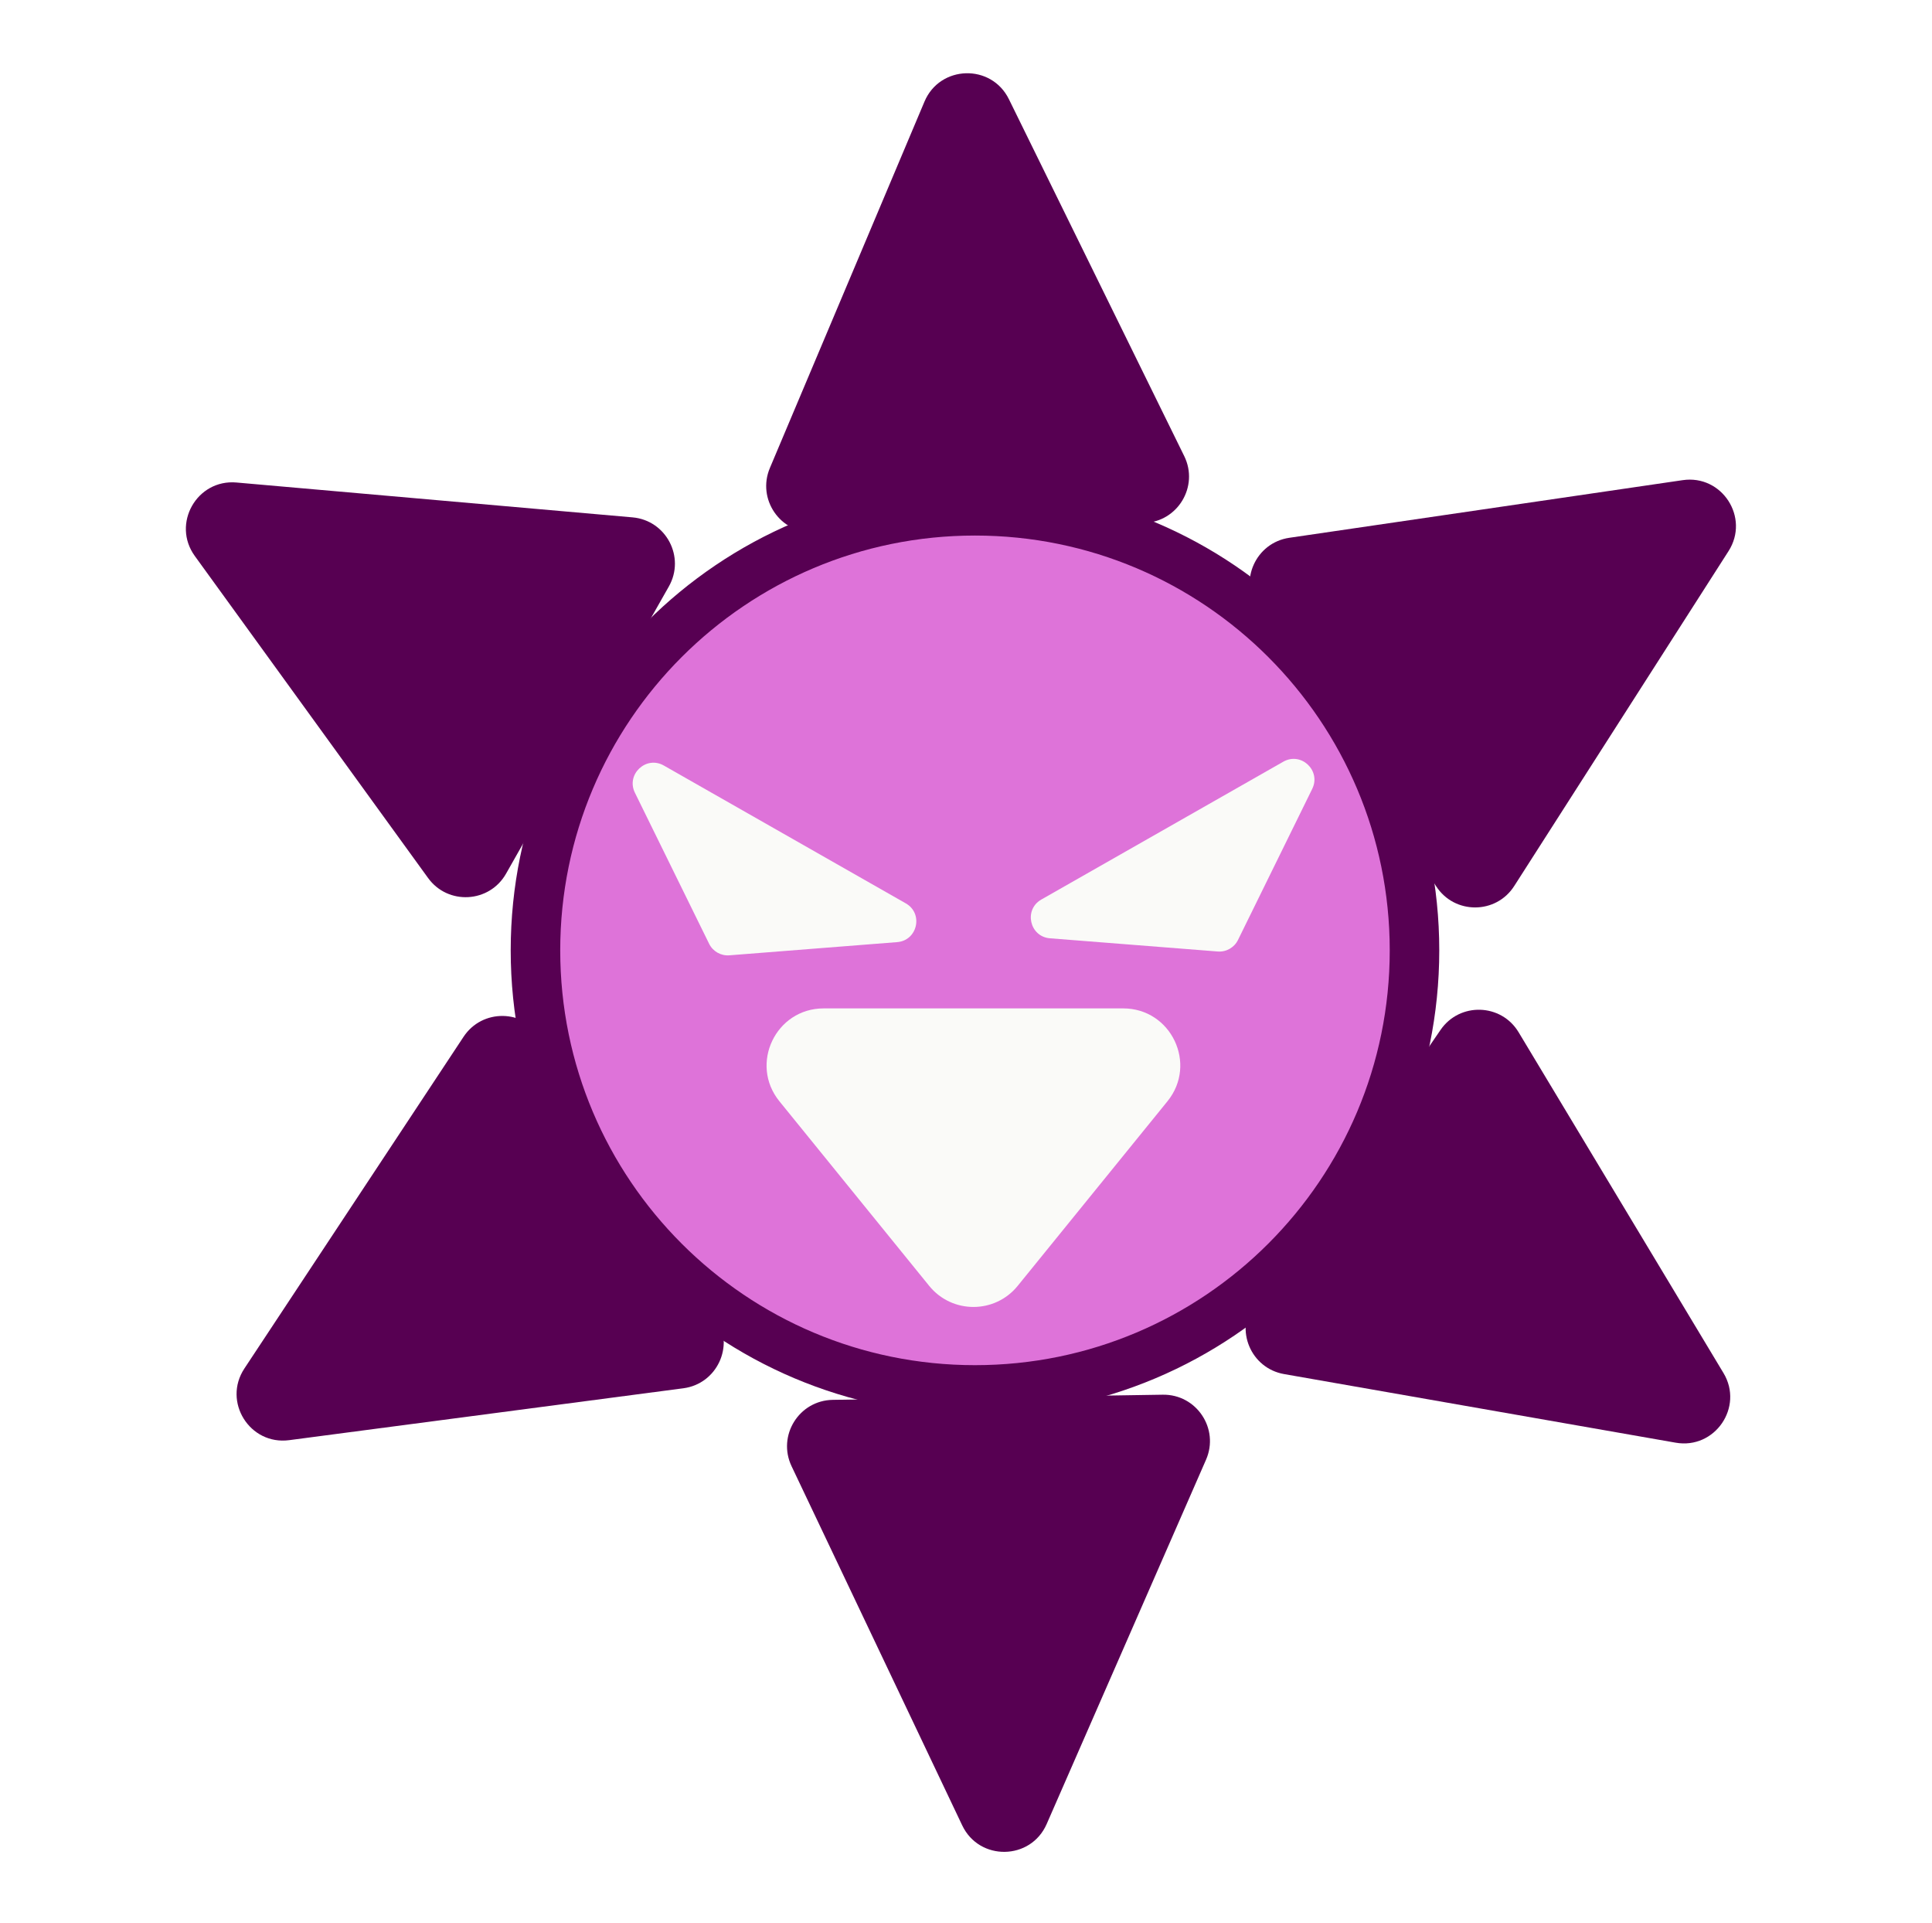
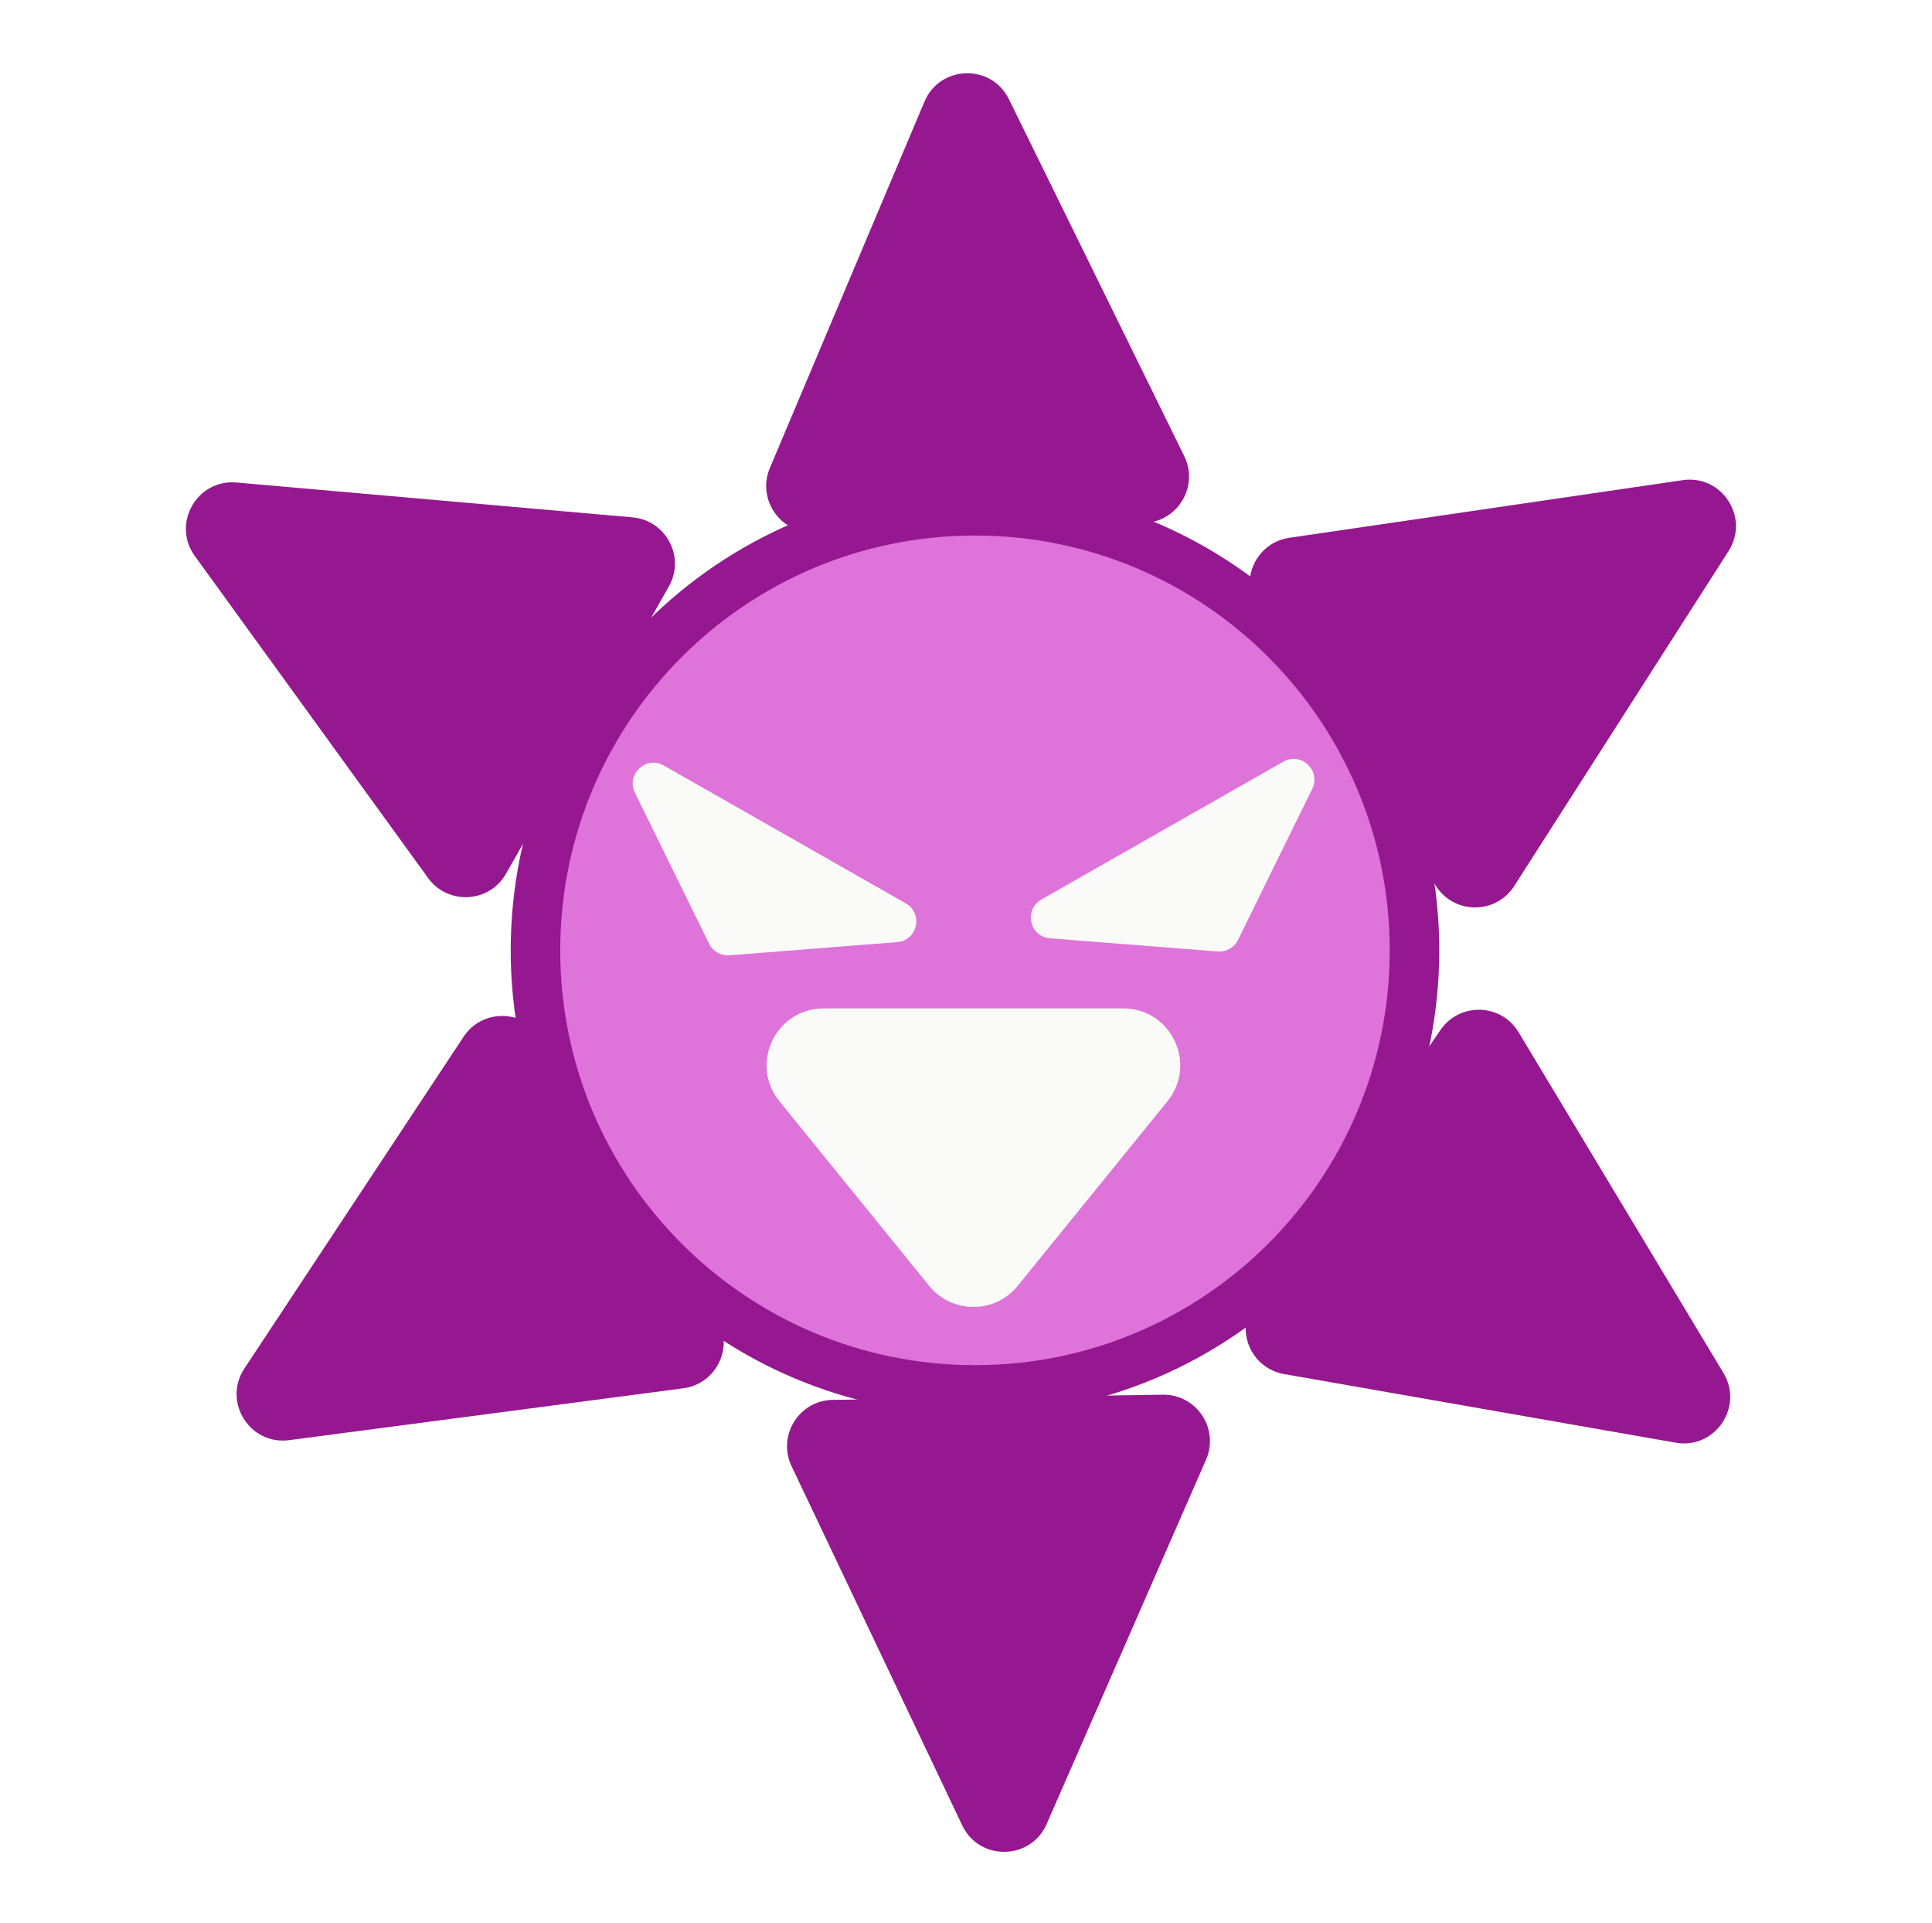
<svg xmlns="http://www.w3.org/2000/svg" width="388" height="386" viewBox="0 0 388 386" fill="none">
-   <path d="M185.659 20.407C188.767 13.043 199.093 12.746 202.618 19.92L237.826 91.581C240.819 97.672 236.509 104.818 229.725 105.013L163.473 106.912C156.689 107.107 151.977 100.22 154.616 93.967L185.659 20.407Z" fill="#570052" />
-   <path d="M39.124 111.647C34.434 105.174 39.53 96.187 47.492 96.888L127.027 103.887C133.788 104.482 137.668 111.87 134.321 117.774L101.631 175.43C98.284 181.334 89.951 181.798 85.97 176.302L39.124 111.647Z" fill="#570052" />
-   <path d="M346.123 275.702C350.242 282.552 344.397 291.07 336.523 289.691L257.879 275.914C251.194 274.742 247.959 267.05 251.8 261.454L289.301 206.805C293.141 201.209 301.483 201.46 304.98 207.276L346.123 275.702Z" fill="#570052" />
-   <path d="M193.237 366.529C196.667 373.749 206.997 373.588 210.2 366.265L242.203 293.117C244.923 286.899 240.301 279.951 233.515 280.056L167.245 281.09C160.459 281.195 156.056 288.284 158.969 294.414L193.237 366.529Z" fill="#570052" />
-   <path d="M337.932 96.415C345.84 95.256 351.445 103.935 347.136 110.667L304.096 177.915C300.438 183.632 292.093 183.649 288.411 177.948L252.451 122.272C248.769 116.571 252.217 108.972 258.932 107.988L337.932 96.415Z" fill="#570052" />
-   <path d="M58.074 289.184C50.15 290.227 44.672 281.468 49.078 274.799L93.096 208.186C96.837 202.524 105.182 202.628 108.78 208.383L143.923 264.577C147.521 270.331 143.963 277.88 137.234 278.765L58.074 289.184Z" fill="#570052" />
-   <circle cx="195.804" cy="190.831" r="88.267" fill="#DE73D9" stroke="#570052" stroke-width="9.946" />
+   <path d="M185.659 20.407C188.767 13.043 199.093 12.746 202.618 19.92L237.826 91.581C240.819 97.672 236.509 104.818 229.725 105.013L163.473 106.912C156.689 107.107 151.977 100.22 154.616 93.967L185.659 20.407Z" fill="#961890" />
+   <path d="M39.124 111.647C34.434 105.174 39.53 96.187 47.492 96.888L127.027 103.887C133.788 104.482 137.668 111.87 134.321 117.774L101.631 175.43C98.284 181.334 89.951 181.798 85.97 176.302L39.124 111.647Z" fill="#961890" />
+   <path d="M346.123 275.702C350.242 282.552 344.397 291.07 336.523 289.691L257.879 275.914C251.194 274.742 247.959 267.05 251.8 261.454L289.301 206.805C293.141 201.209 301.483 201.46 304.98 207.276L346.123 275.702Z" fill="#961890" />
+   <path d="M193.237 366.529C196.667 373.749 206.997 373.588 210.2 366.265L242.203 293.117C244.923 286.899 240.301 279.951 233.515 280.056L167.245 281.09C160.459 281.195 156.056 288.284 158.969 294.414L193.237 366.529Z" fill="#961890" />
+   <path d="M337.932 96.415C345.84 95.256 351.445 103.935 347.136 110.667L304.096 177.915C300.438 183.632 292.093 183.649 288.411 177.948L252.451 122.272C248.769 116.571 252.217 108.972 258.932 107.988L337.932 96.415Z" fill="#961890" />
+   <path d="M58.074 289.184C50.15 290.227 44.672 281.468 49.078 274.799L93.096 208.186C96.837 202.524 105.182 202.628 108.78 208.383L143.923 264.577C147.521 270.331 143.963 277.88 137.234 278.765L58.074 289.184Z" fill="#961890" />
+   <circle cx="195.804" cy="190.831" r="88.267" fill="#DE73D9" stroke="#961890" stroke-width="9.946" />
  <path d="M146.482 191.828C144.779 191.962 143.166 191.044 142.413 189.511L127.506 159.178C125.695 155.492 129.743 151.683 133.312 153.716L181.912 181.398C185.481 183.431 184.27 188.856 180.175 189.178L146.482 191.828Z" fill="#FAFAF8" />
  <path d="M244.556 191.06C246.259 191.194 247.872 190.275 248.625 188.742L263.532 158.41C265.343 154.723 261.295 150.914 257.726 152.948L209.126 180.629C205.557 182.662 206.768 188.087 210.863 188.409L244.556 191.06Z" fill="#FAFAF8" />
  <path d="M204.377 258.205C199.798 263.847 191.188 263.847 186.609 258.205L156.528 221.137C150.459 213.659 155.781 202.486 165.412 202.486H225.574C235.205 202.486 240.527 213.659 234.458 221.137L204.377 258.205Z" fill="#FAFAF8" />
</svg>
